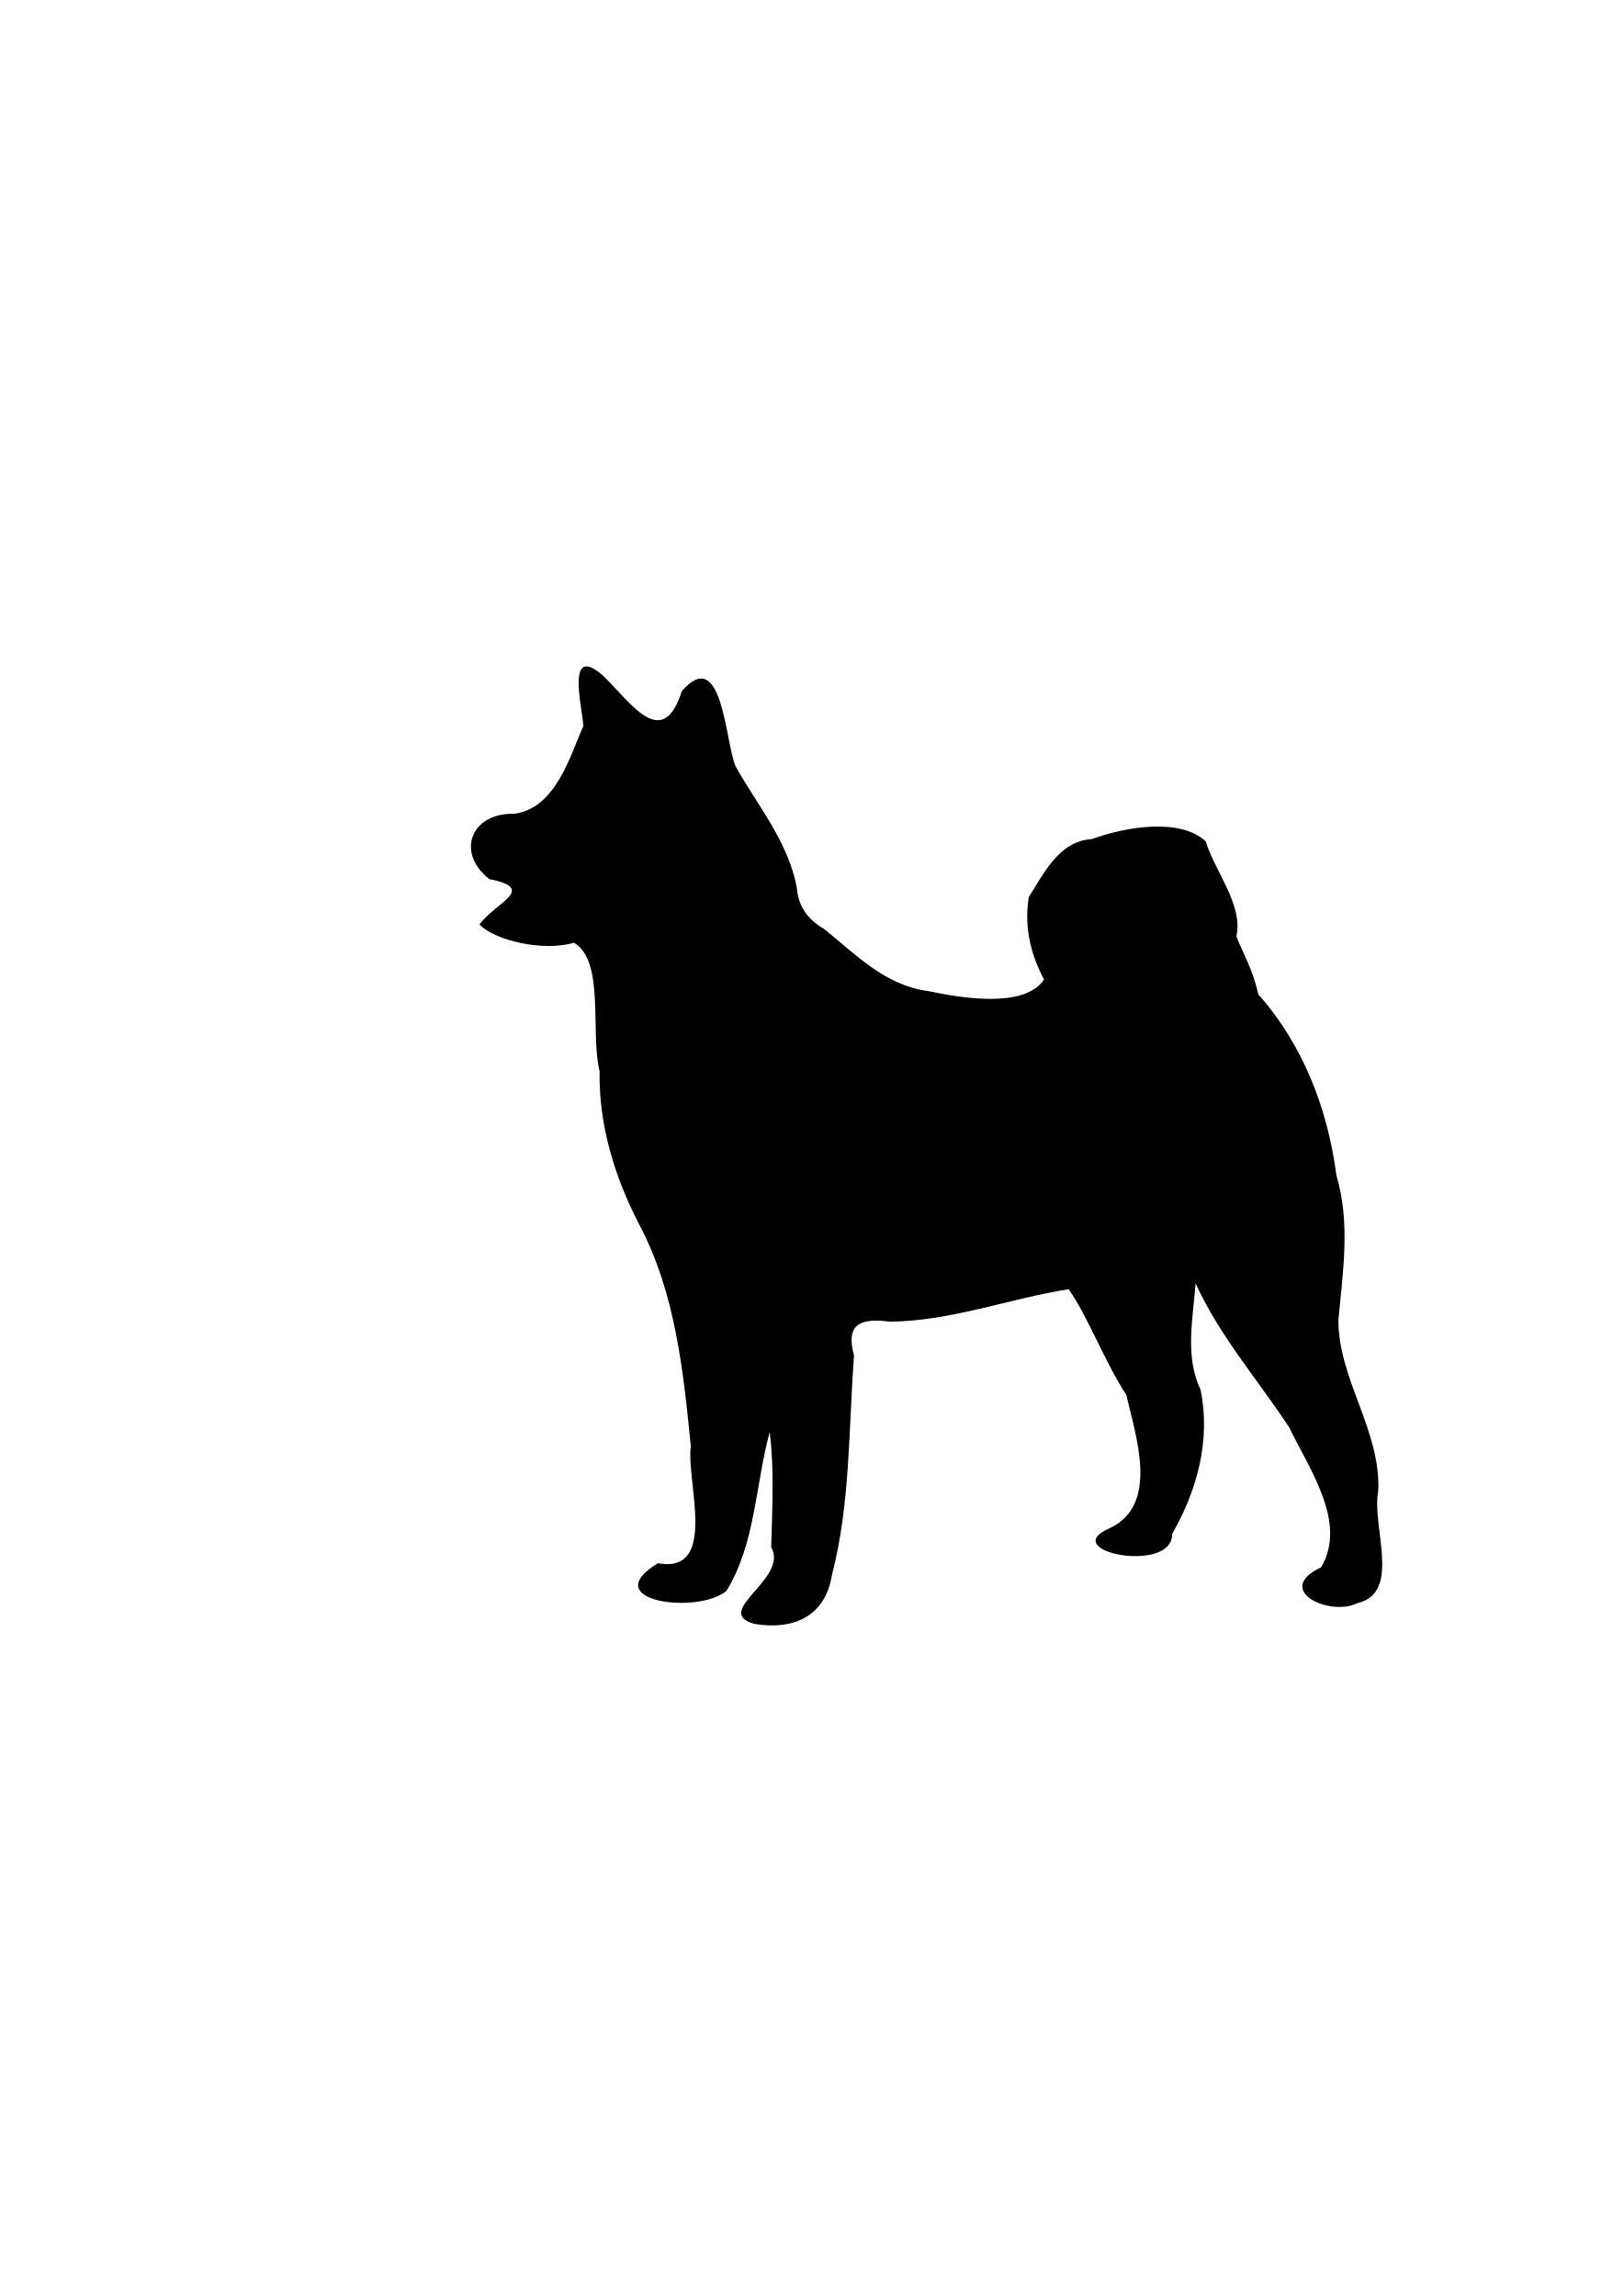
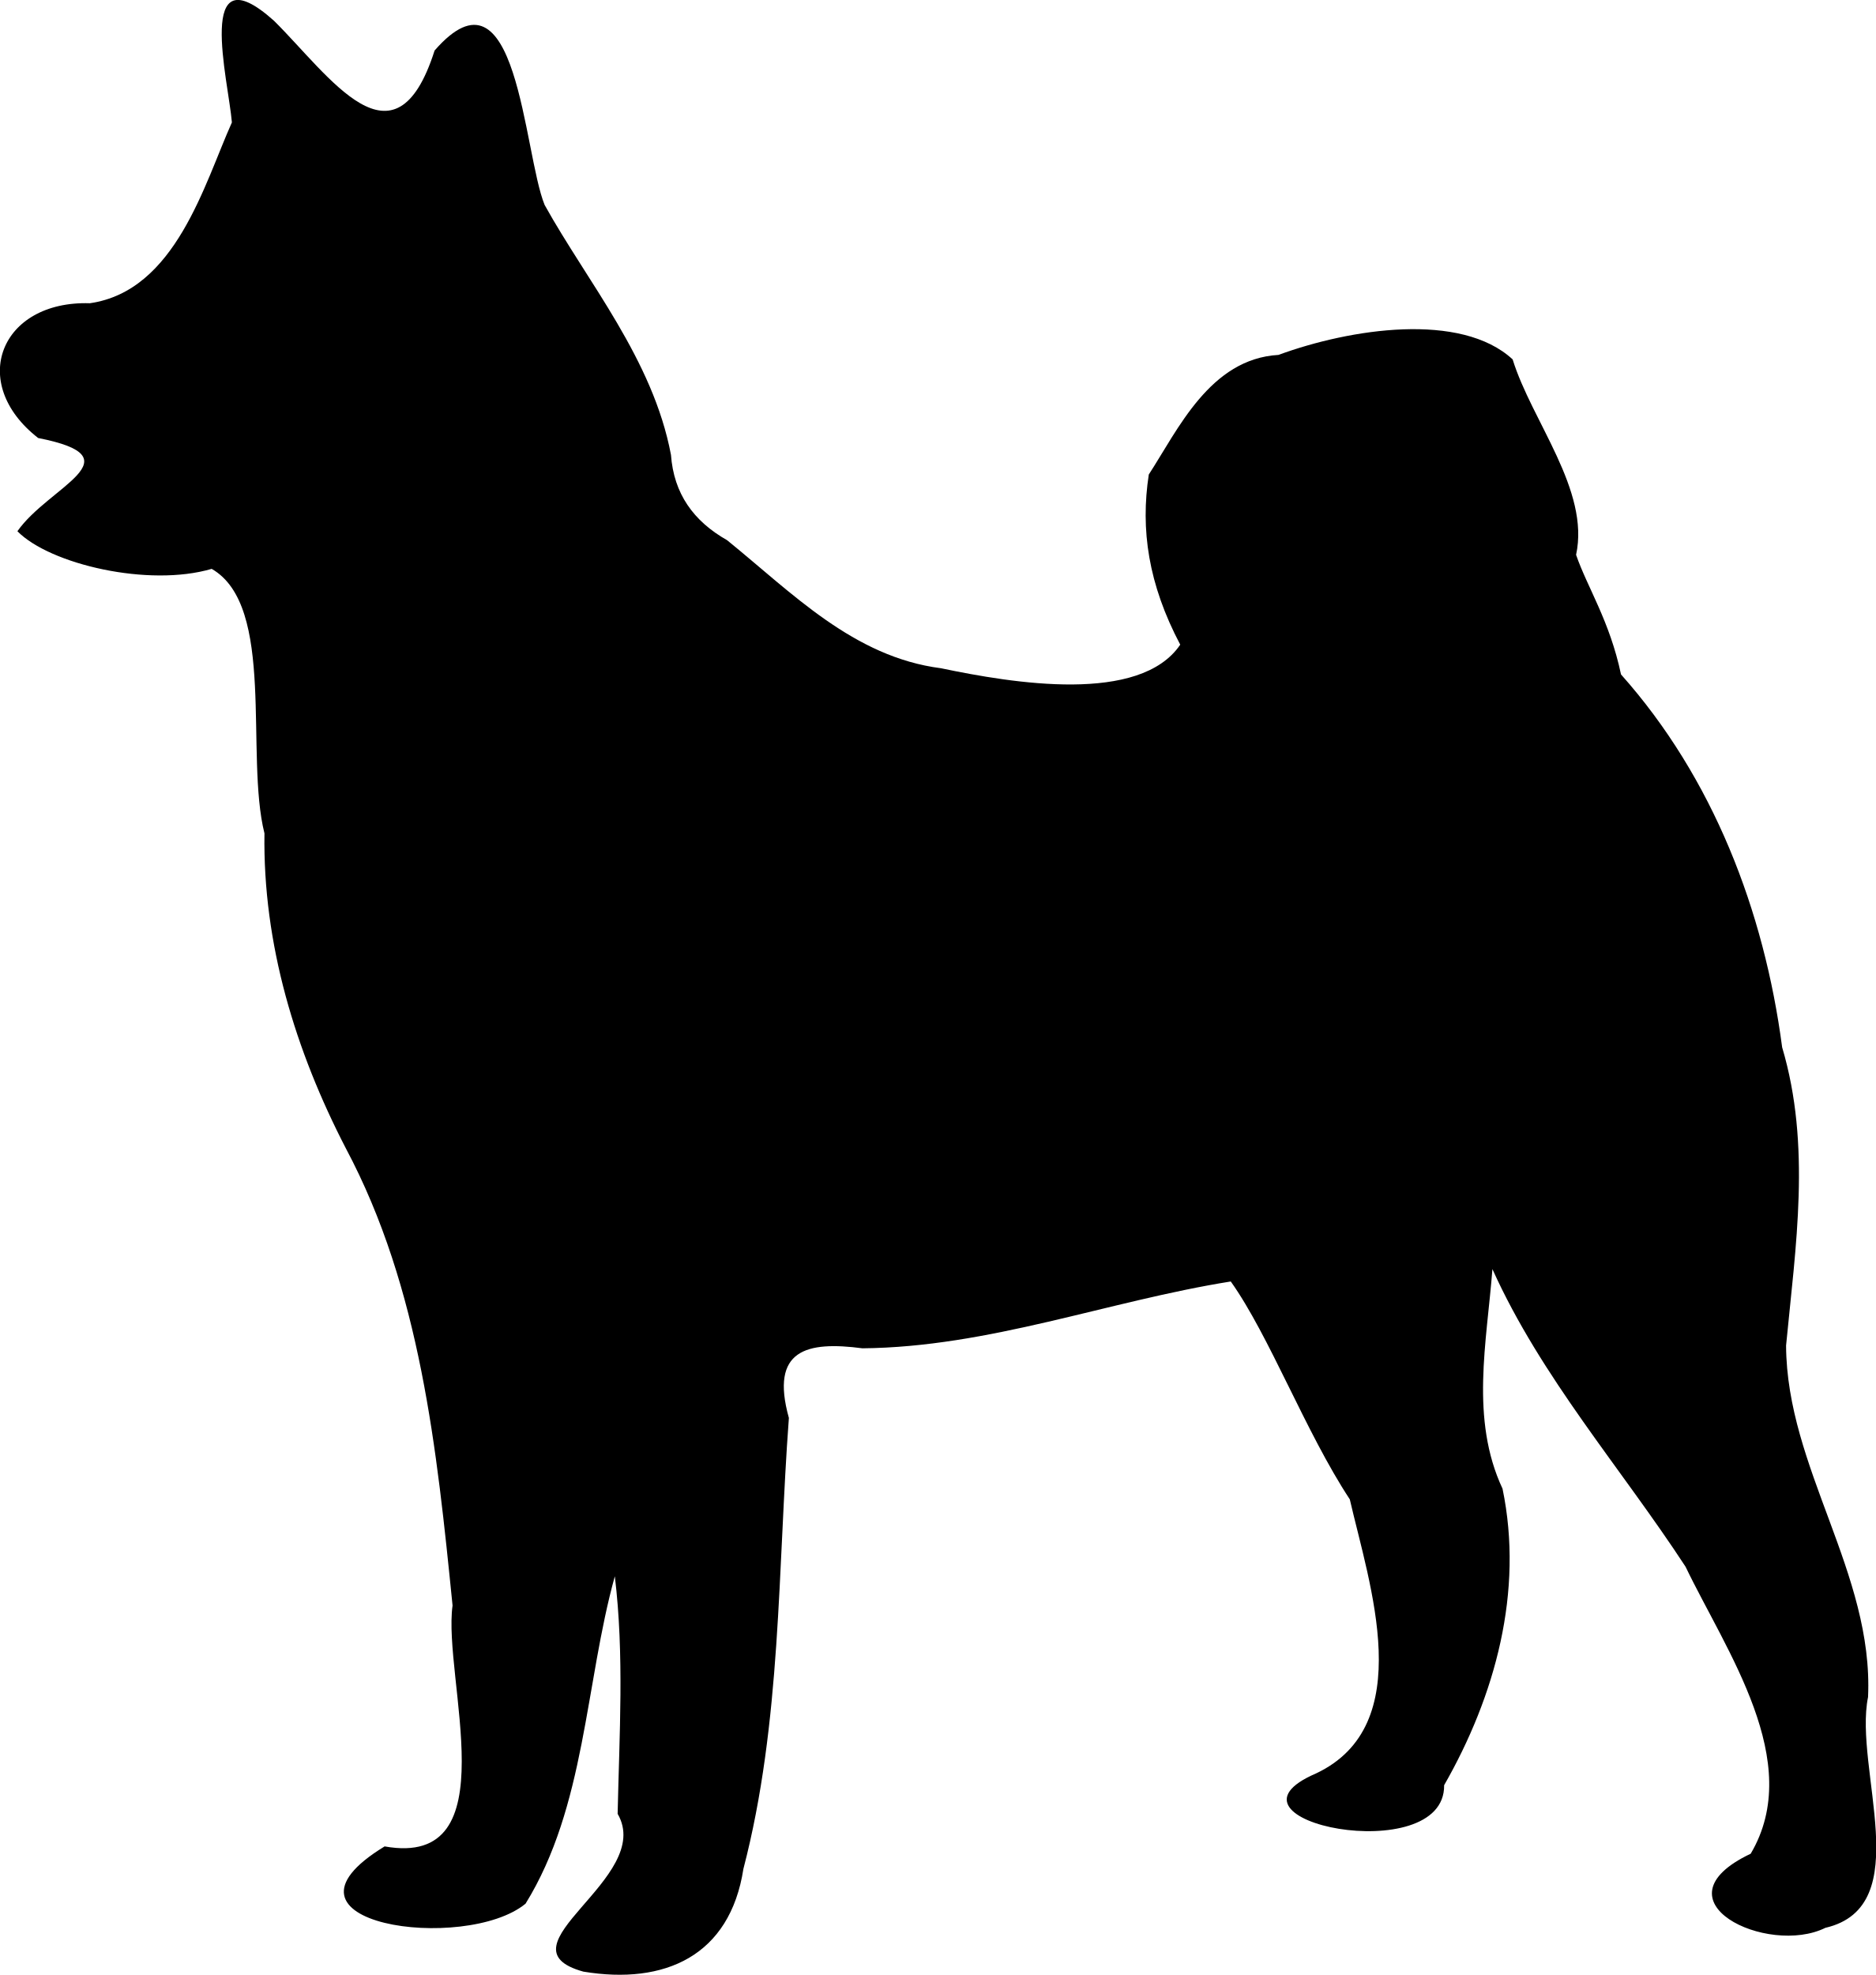
- <svg xmlns="http://www.w3.org/2000/svg" width="210mm" height="297mm" viewBox="0 0 210 297" version="1.1" id="svg5">
-   <defs id="defs2" />
+ <svg xmlns="http://www.w3.org/2000/svg" version="1.1" id="svg5" x="0px" y="0px" viewBox="0 0 334.1 351.7" style="enable-background:new 0 0 334.1 351.7;" xml:space="preserve">
  <g id="layer1">
-     <path style="fill:#000000;stroke-width:0.265" d="m 97.579,210.064 c -5.608,-1.555 4.511,-5.861 2.165,-9.917 0.121,-4.961 0.414,-9.98 -0.191,-14.908 -1.856,6.754 -1.832,14.469 -5.609,20.566 -3.767,3.093 -16.896,1.31 -8.852,-3.595 7.86,1.426 3.622,-10.594 4.256,-15.123 -0.977,-9.798 -1.999,-19.888 -6.694,-28.728 -3.176,-6.138 -5.226,-12.837 -5.107,-19.804 -1.239,-4.941 0.728,-14.285 -3.327,-16.606 -3.939,1.172 -10.168,-0.269 -12.204,-2.35 1.984,-2.815 7.57,-4.636 1.291,-5.872 -4.431,-3.443 -2.36,-8.636 3.23,-8.456 5.403,-0.778 7.181,-7.511 8.915,-11.362 -0.187,-2.637 -2.322,-10.88 2.659,-6.402 3.51,3.449 7.59,9.728 10.076,1.88 5.259,-5.993 5.582,6.42 6.932,9.705 2.664,4.842 6.799,9.69 7.926,15.683 0.18,2.442 1.418,4.179 3.518,5.371 4.087,3.304 7.941,7.341 13.437,8.045 4.543,0.962 12.497,2.25 15.029,-1.476 -2.002,-3.803 -2.506,-7.242 -1.975,-10.674 1.838,-2.826 3.832,-7.251 8.155,-7.503 4.527,-1.648 11.472,-2.726 14.725,0.285 1.191,3.888 4.862,8.229 3.978,12.268 0.718,2.049 2.1,4.158 2.823,7.528 5.797,6.509 8.99,14.85 10.109,23.418 1.836,6.172 0.829,12.495 0.253,18.747 0.019,7.695 5.515,14.275 5.156,22.088 -0.905,4.519 3.107,13.156 -2.692,14.503 -3.617,1.805 -10.939,-1.711 -4.69,-4.641 3.424,-5.801 -1.567,-12.737 -4.105,-18.041 -4.062,-6.21 -9.05,-11.884 -12.133,-18.688 -0.344,4.596 -1.416,9.423 0.641,13.777 1.34,6.447 -0.442,13.014 -3.67,18.626 0.072,5.289 -15.041,2.251 -8.057,-0.737 6.42,-3.042 3.35,-11.855 2.124,-17.231 -2.775,-4.243 -5.038,-10.28 -7.464,-13.673 -7.732,1.222 -15.196,4.127 -23.132,4.198 -3.485,-0.454 -5.814,0.071 -4.62,4.385 -0.714,9.448 -0.46,19.123 -2.845,28.335 -0.845,5.371 -4.926,7.223 -10.033,6.376 z" id="path21" />
+     <path id="path21" d="M103.9,351.1c-15.9-4.4,12.8-16.6,6.1-28.1c0.3-14.1,1.2-28.3-0.5-42.3c-5.3,19.1-5.2,41-15.9,58.3   c-10.7,8.8-47.9,3.7-25.1-10.2c22.3,4,10.3-30,12.1-42.9c-2.8-27.8-5.7-56.4-19-81.4c-9-17.4-14.8-36.4-14.5-56.1   c-3.5-14,2.1-40.5-9.4-47.1c-11.2,3.3-28.8-0.8-34.6-6.7c5.6-8,21.5-13.1,3.7-16.6c-12.6-9.8-6.7-24.5,9.2-24   c15.3-2.2,20.4-21.3,25.3-32.2C40.7,14.4,34.6-9,48.8,3.7c9.9,9.8,21.5,27.6,28.6,5.3C92.2-8,93.2,27.2,97,36.5   c7.6,13.7,19.3,27.5,22.5,44.5c0.5,6.9,4,11.8,10,15.2c11.6,9.4,22.5,20.8,38.1,22.8c12.9,2.7,35.4,6.4,42.6-4.2   c-5.7-10.8-7.1-20.5-5.6-30.3c5.2-8,10.9-20.6,23.1-21.3c12.8-4.7,32.5-7.7,41.7,0.8c3.4,11,13.8,23.3,11.3,34.8   c2,5.8,6,11.8,8,21.3c16.4,18.4,25.5,42.1,28.7,66.4c5.2,17.5,2.4,35.4,0.7,53.1c0.1,21.8,15.6,40.5,14.6,62.6   c-2.6,12.8,8.8,37.3-7.6,41.1c-10.3,5.1-31-4.8-13.3-13.2c9.7-16.4-4.4-36.1-11.6-51.1c-11.5-17.6-25.7-33.7-34.4-53   c-1,13-4,26.7,1.8,39.1c3.8,18.3-1.3,36.9-10.4,52.8c0.2,15-42.6,6.4-22.8-2.1c18.2-8.6,9.5-33.6,6-48.8   c-7.9-12-14.3-29.1-21.2-38.8c-21.9,3.5-43.1,11.7-65.6,11.9c-9.9-1.3-16.5,0.2-13.1,12.4c-2,26.8-1.3,54.2-8.1,80.3   C130,348.3,118.4,353.5,103.9,351.1L103.9,351.1z" />
  </g>
</svg>
